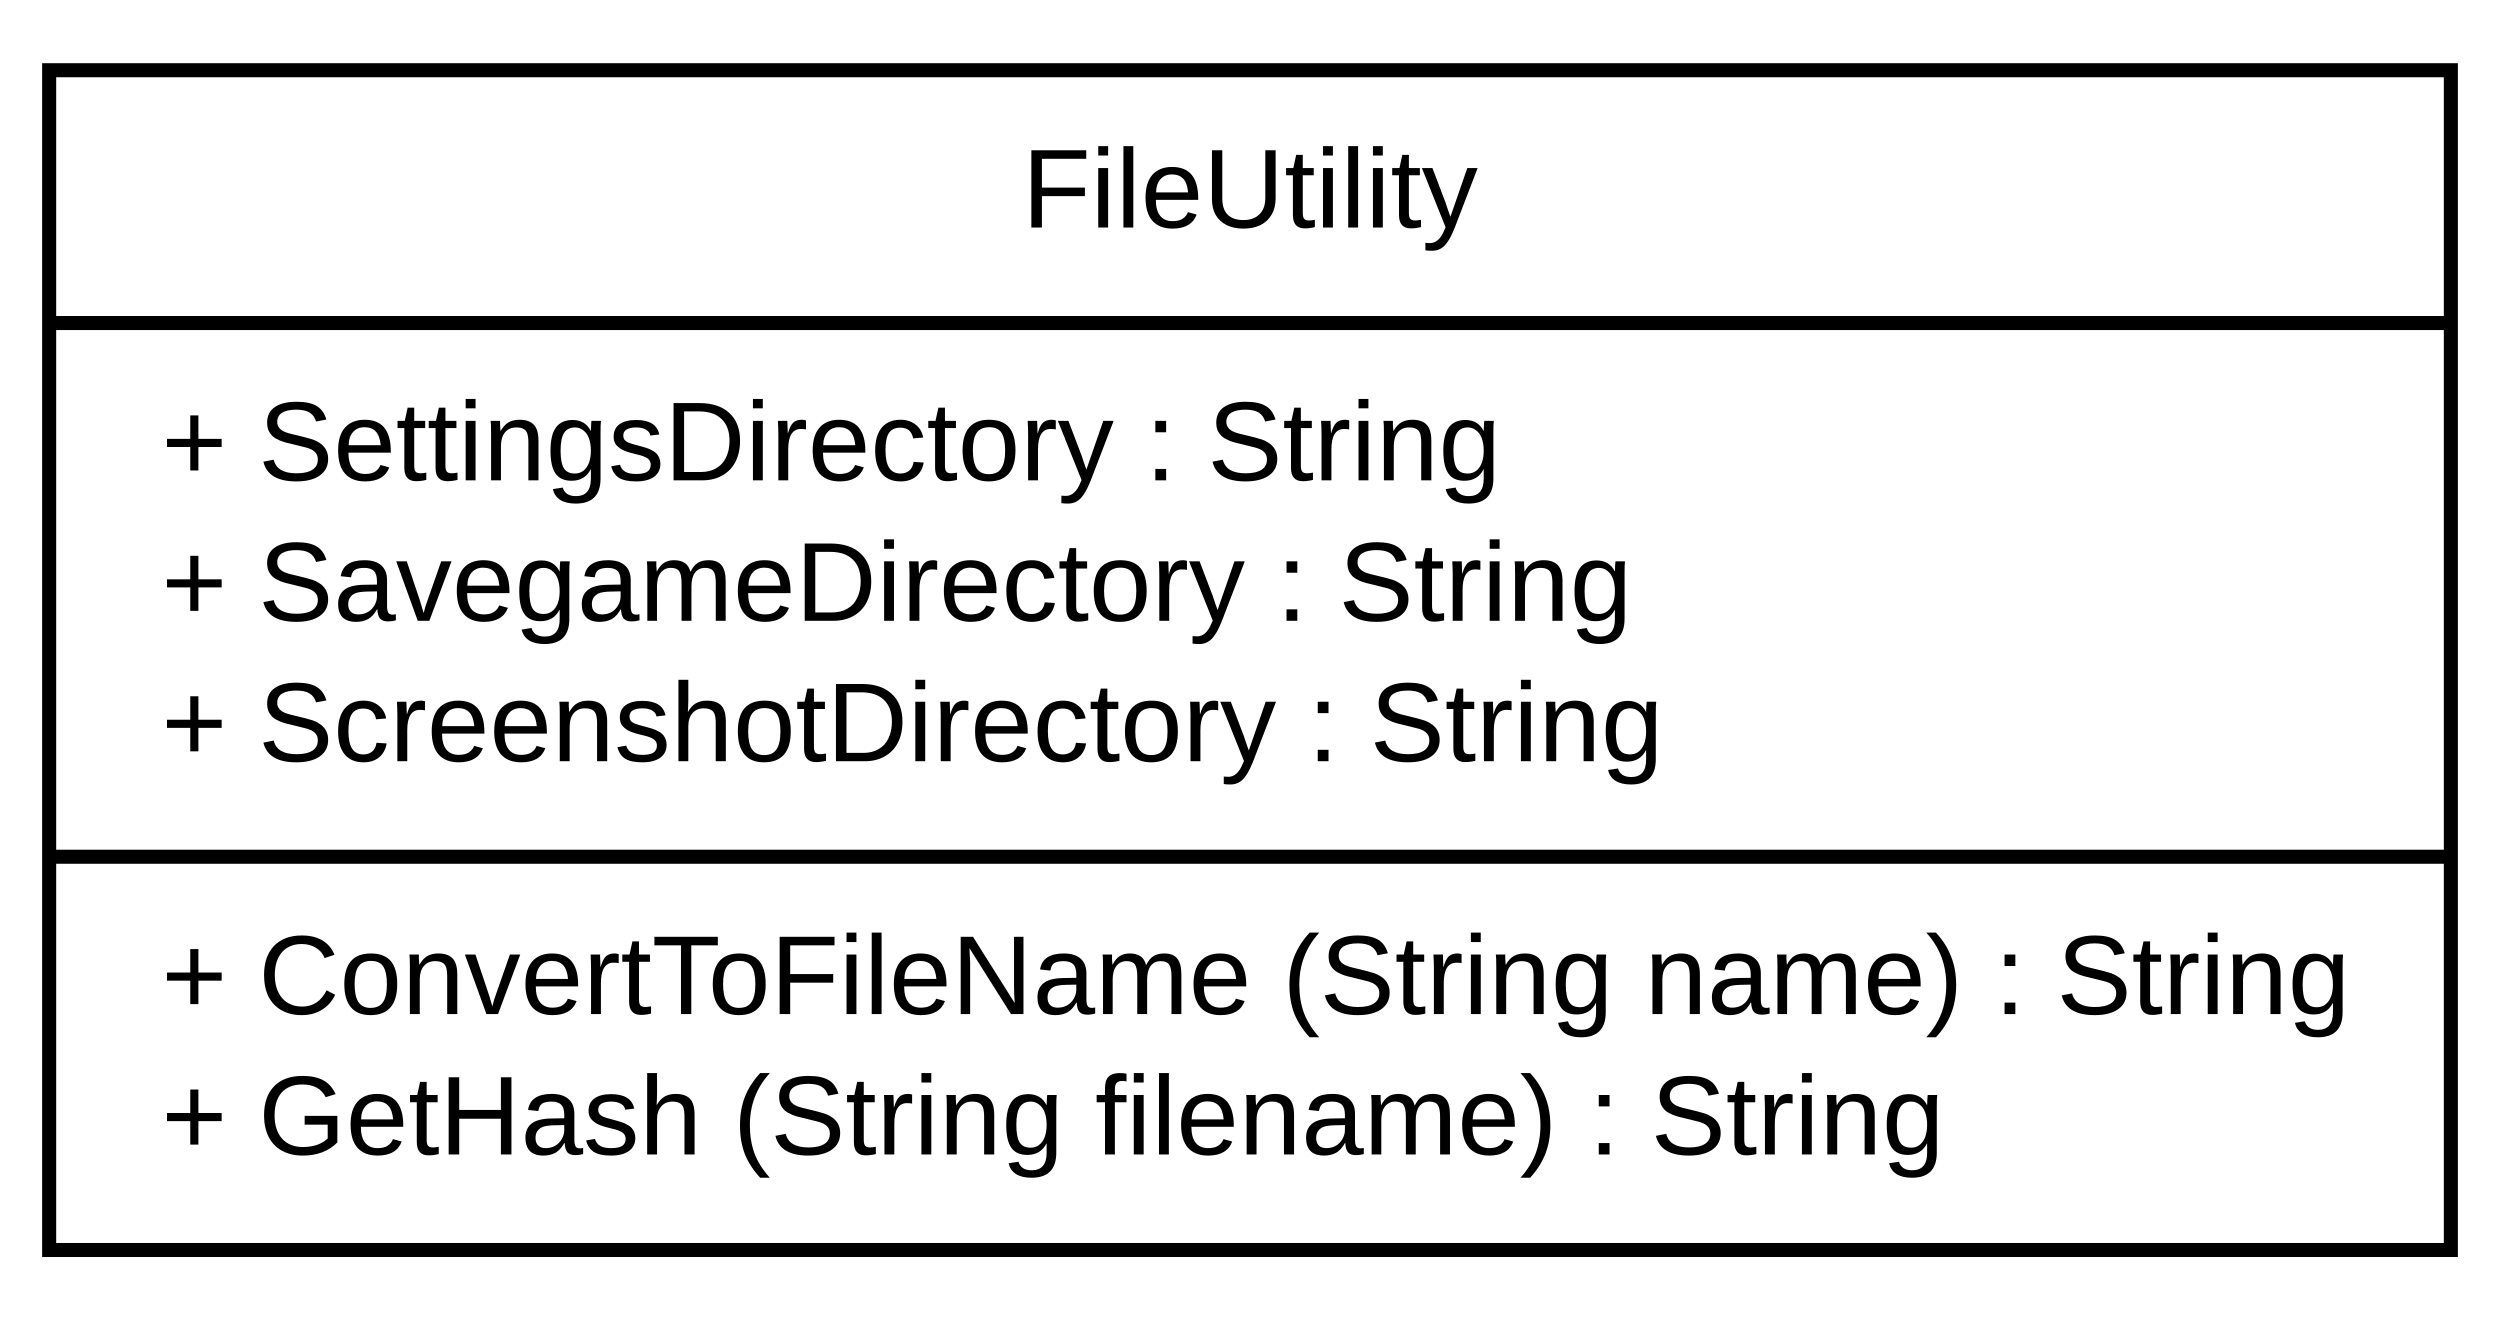
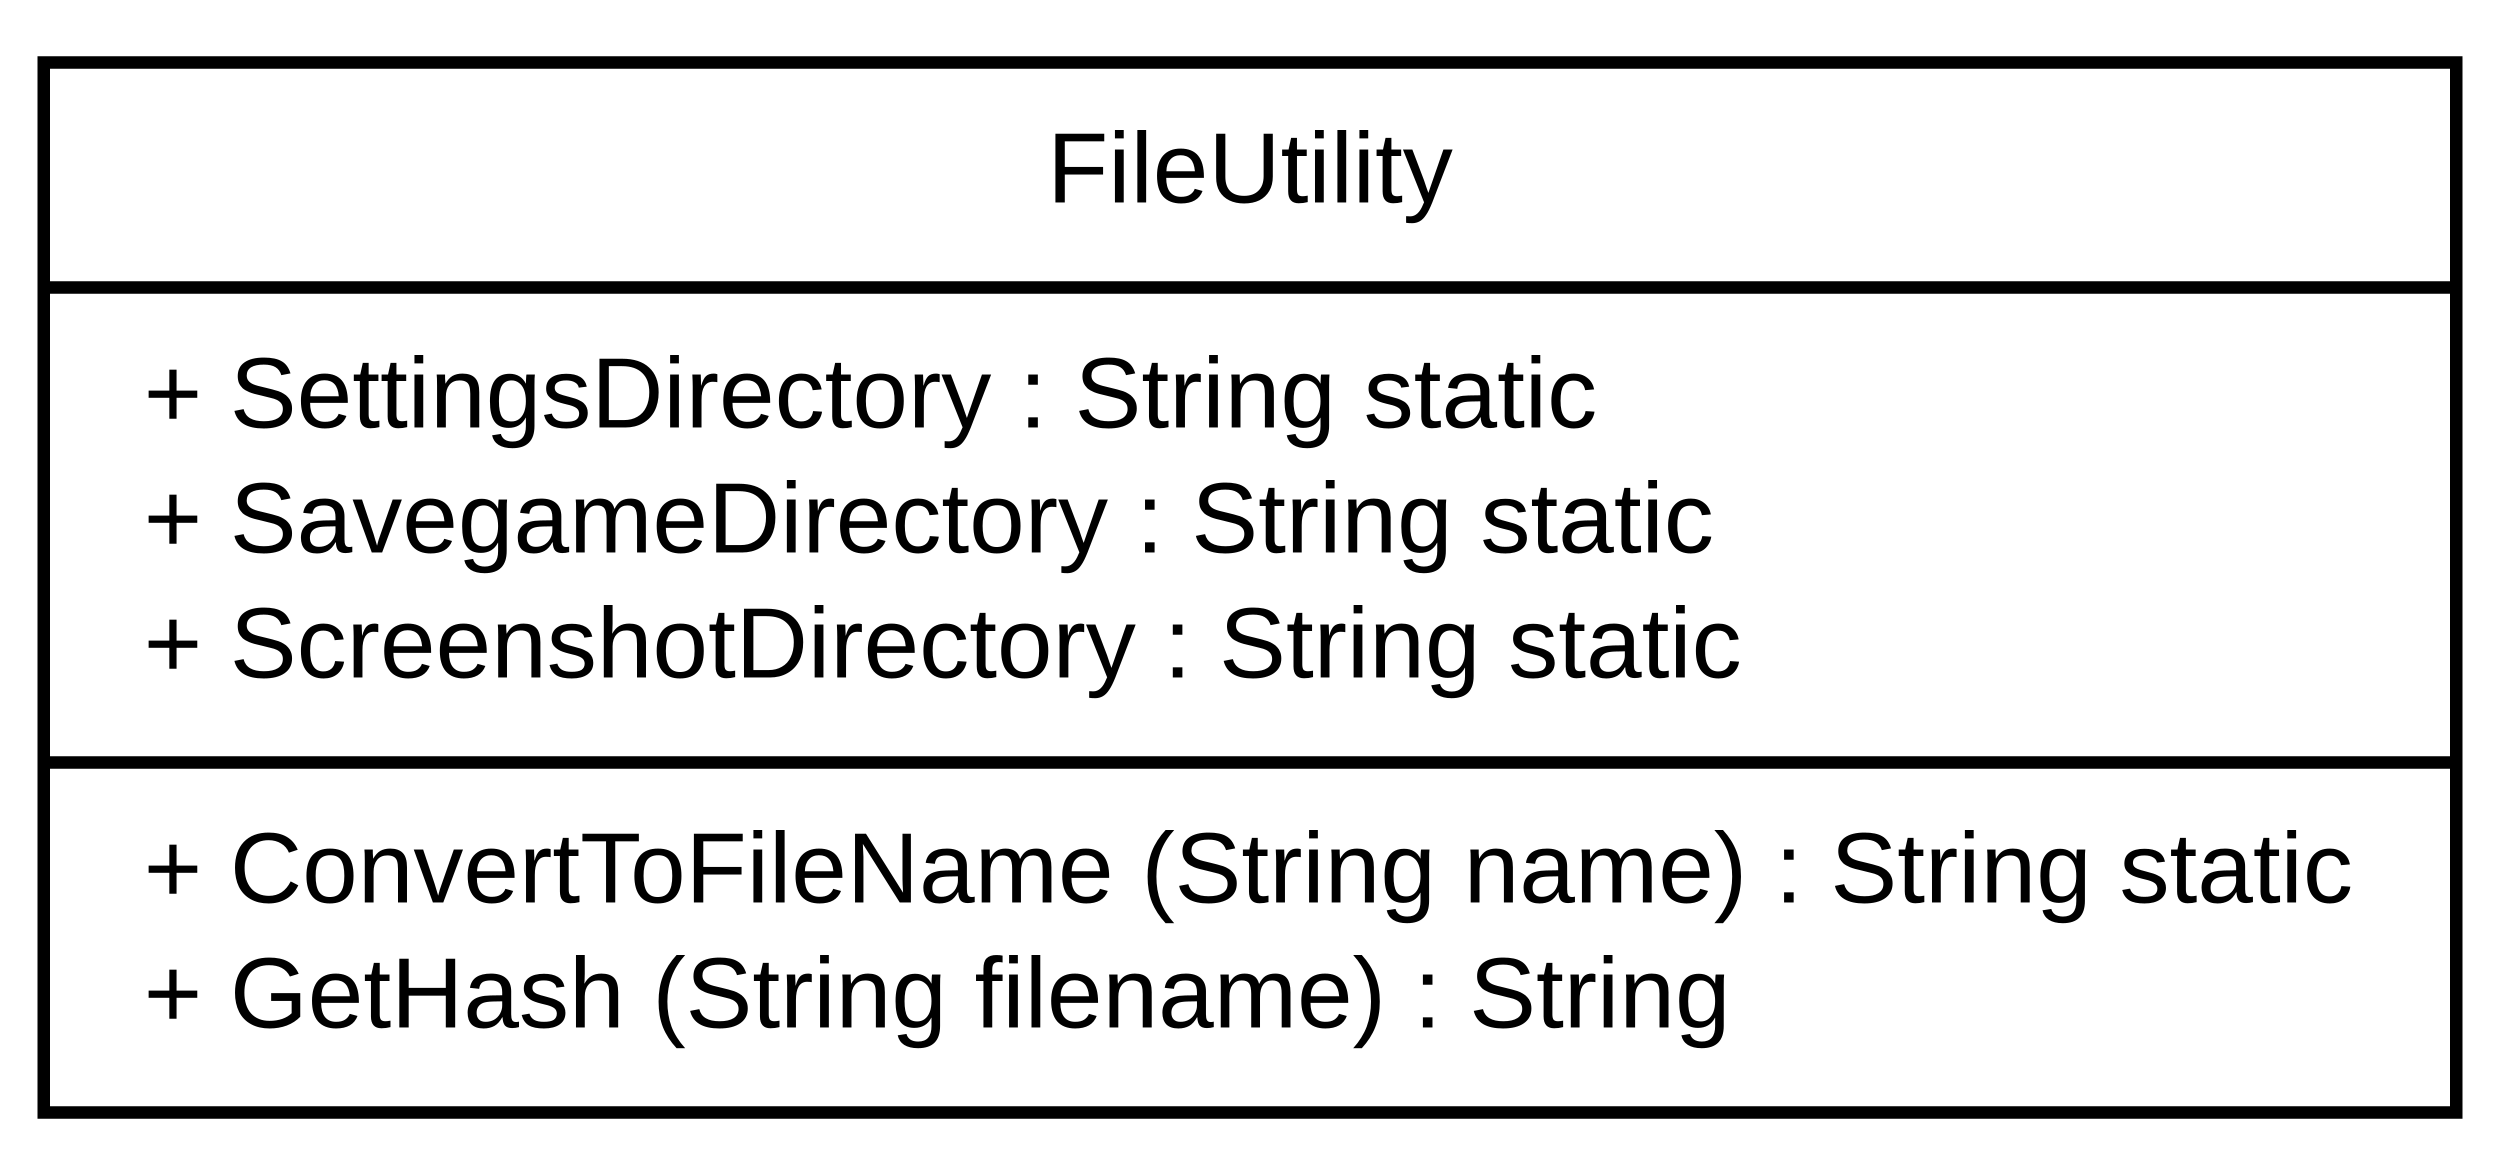
- <svg xmlns="http://www.w3.org/2000/svg" width="178pt" height="94pt" viewBox="0.00 0.00 178.00 94.00">
+ <svg xmlns="http://www.w3.org/2000/svg" width="200pt" height="94pt" viewBox="0.00 0.00 200.00 94.00">
  <g id="graph1" class="graph" transform="scale(1 1) rotate(0) translate(4 90)">
-     <polygon fill="white" stroke="white" points="-4,5 -4,-90 175,-90 175,5 -4,5" />
+     <polygon fill="white" stroke="white" points="-4,5 -4,-90 197,-90 197,5 -4,5" />
    <g id="node1" class="node">
-       <polygon fill="#ffffff" stroke="black" points="-0.5,-1 -0.5,-85 170.5,-85 170.5,-1 -0.5,-1" />
-       <text text-anchor="middle" x="85" y="-73.8" font-family="Arial" font-size="8.00">FileUtility</text>
-       <polyline fill="none" stroke="black" points="-0.5,-67 170.5,-67 " />
-       <text text-anchor="start" x="7.5" y="-55.8" font-family="Arial" font-size="8.00">+ SettingsDirectory : String</text>
-       <text text-anchor="start" x="7.5" y="-45.8" font-family="Arial" font-size="8.00">+ SavegameDirectory : String</text>
-       <text text-anchor="start" x="7.5" y="-35.8" font-family="Arial" font-size="8.00">+ ScreenshotDirectory : String</text>
-       <polyline fill="none" stroke="black" points="-0.5,-29 170.5,-29 " />
-       <text text-anchor="start" x="7.5" y="-17.8" font-family="Arial" font-size="8.00">+ ConvertToFileName (String name) : String</text>
+       <polygon fill="#ffffff" stroke="black" points="-0.5,-1 -0.5,-85 192.5,-85 192.5,-1 -0.5,-1" />
+       <text text-anchor="middle" x="96" y="-73.8" font-family="Arial" font-size="8.00">FileUtility</text>
+       <polyline fill="none" stroke="black" points="-0.5,-67 192.5,-67 " />
+       <text text-anchor="start" x="7.5" y="-55.8" font-family="Arial" font-size="8.00">+ SettingsDirectory : String static</text>
+       <text text-anchor="start" x="7.5" y="-45.8" font-family="Arial" font-size="8.00">+ SavegameDirectory : String static</text>
+       <text text-anchor="start" x="7.5" y="-35.8" font-family="Arial" font-size="8.00">+ ScreenshotDirectory : String static</text>
+       <polyline fill="none" stroke="black" points="-0.5,-29 192.5,-29 " />
+       <text text-anchor="start" x="7.5" y="-17.8" font-family="Arial" font-size="8.00">+ ConvertToFileName (String name) : String static</text>
      <text text-anchor="start" x="7.5" y="-7.8" font-family="Arial" font-size="8.00">+ GetHash (String filename) : String</text>
    </g>
  </g>
</svg>
